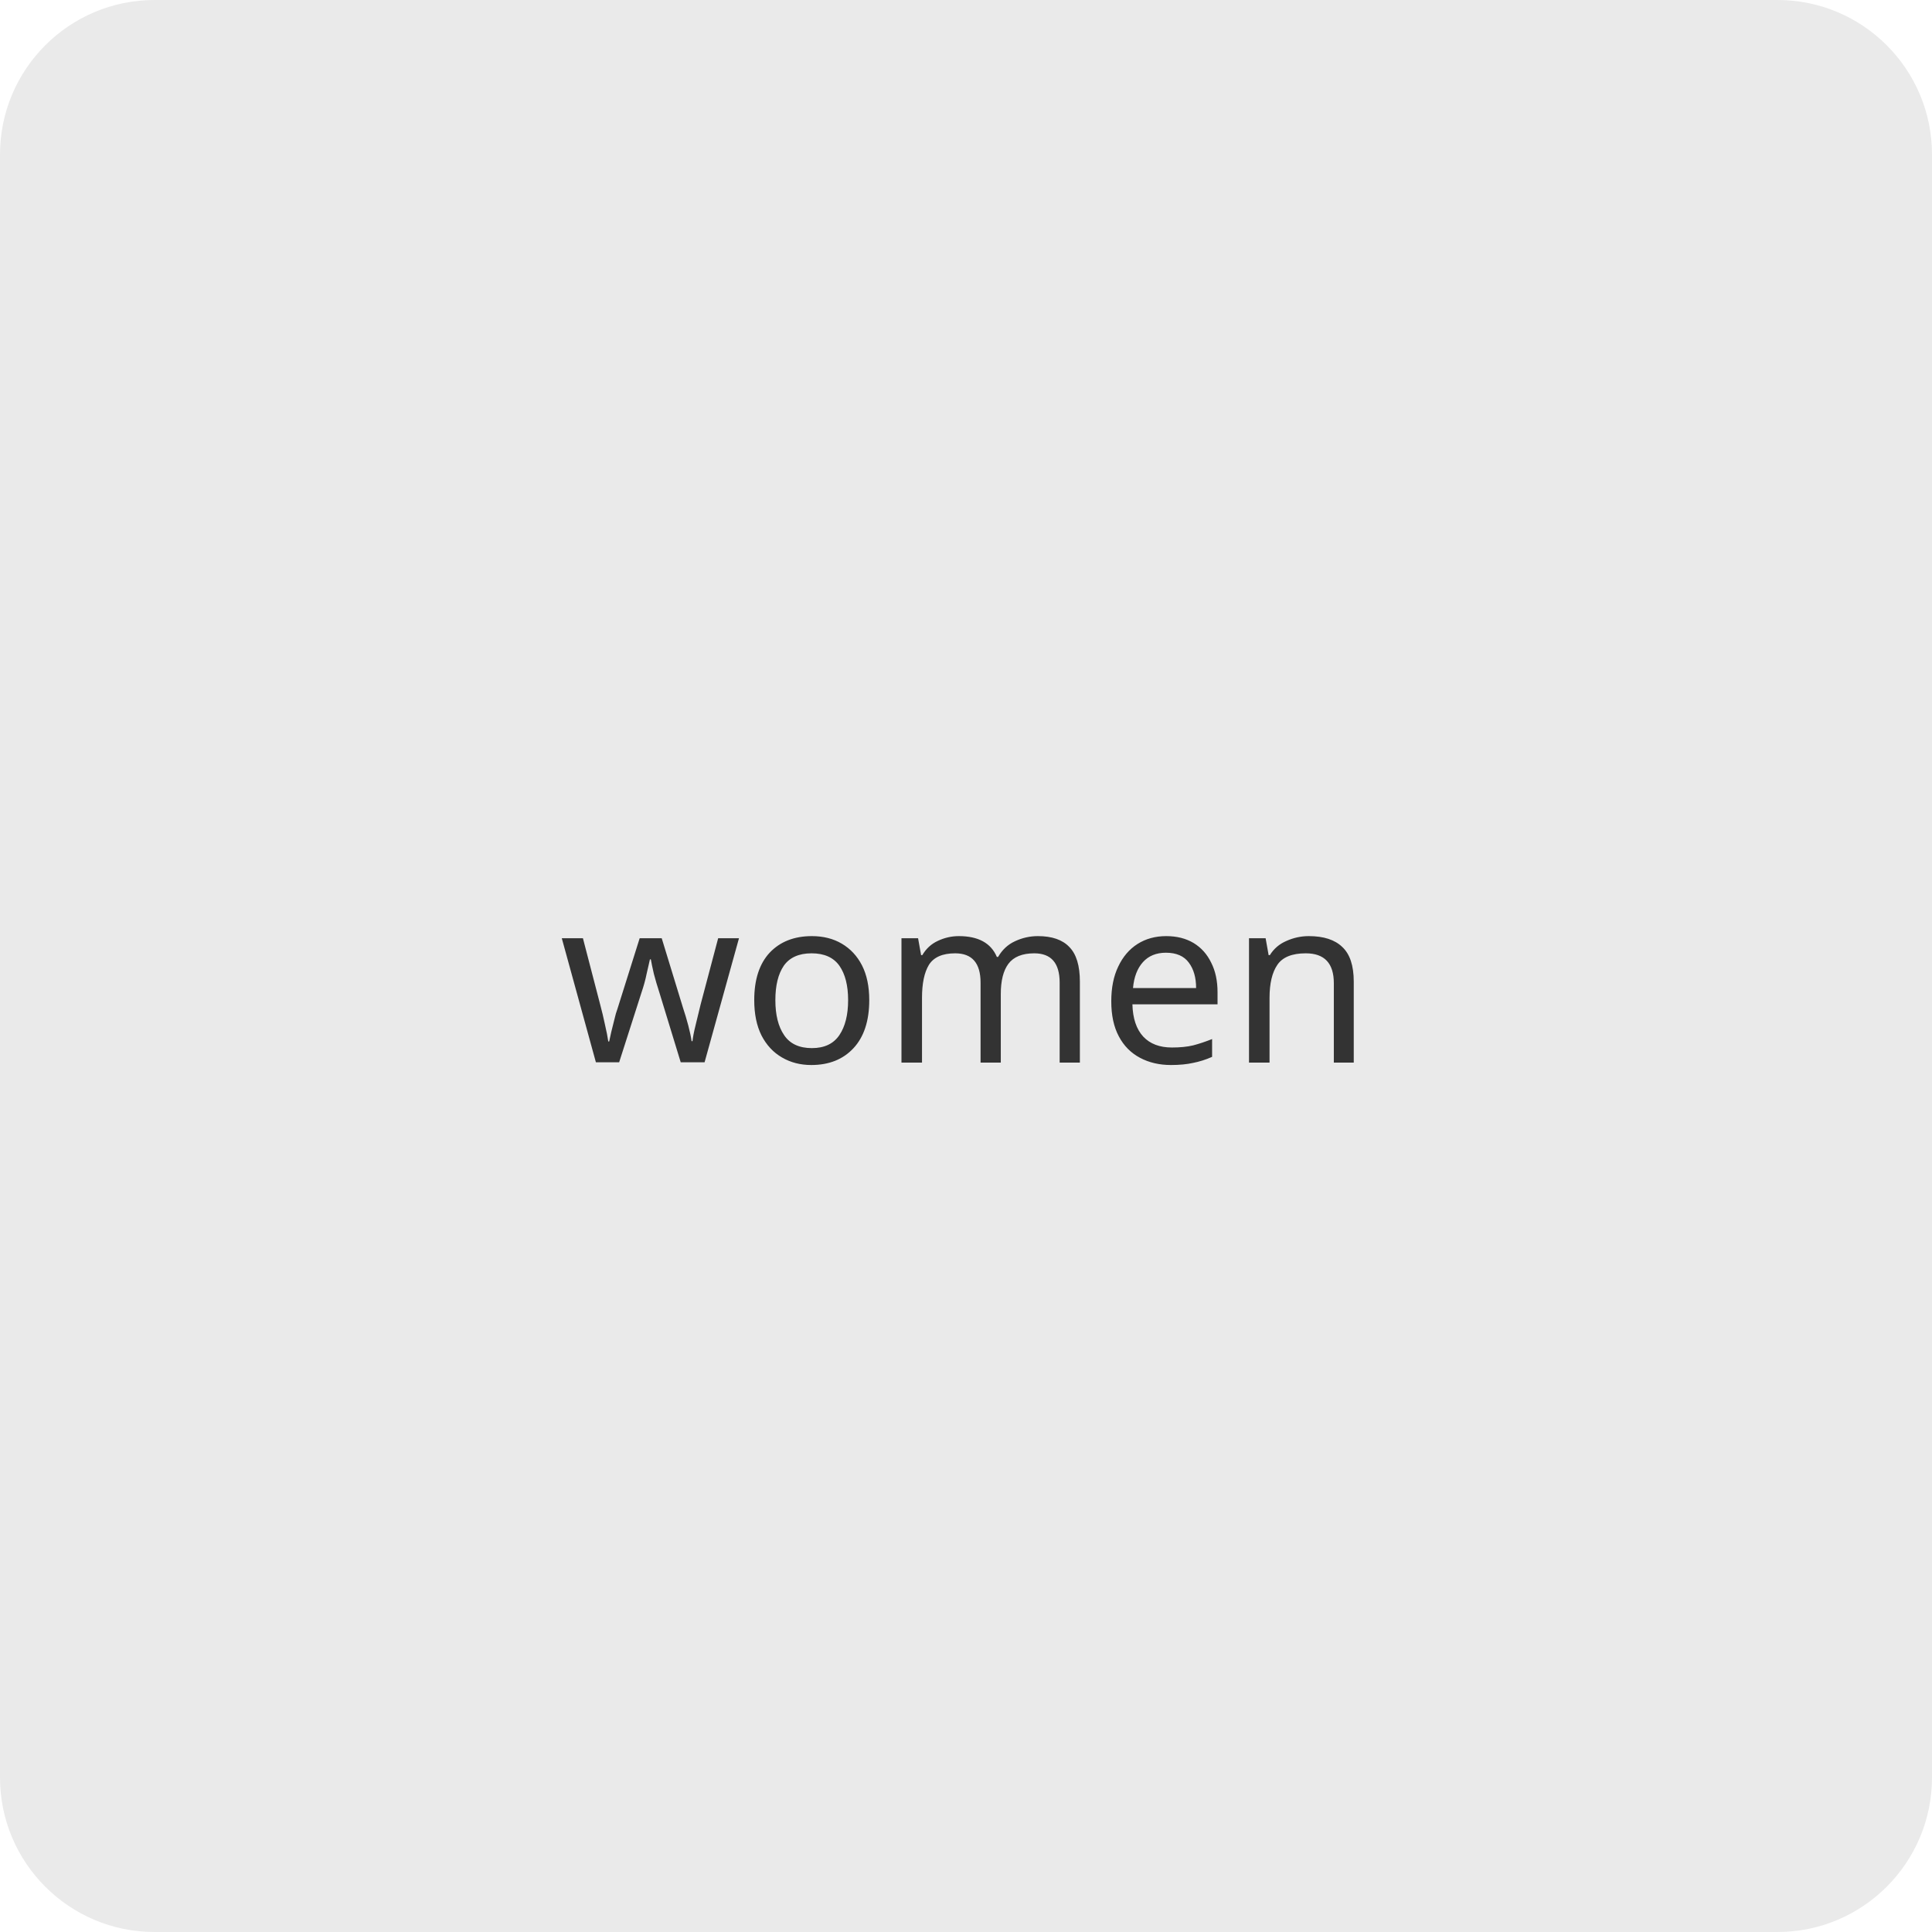
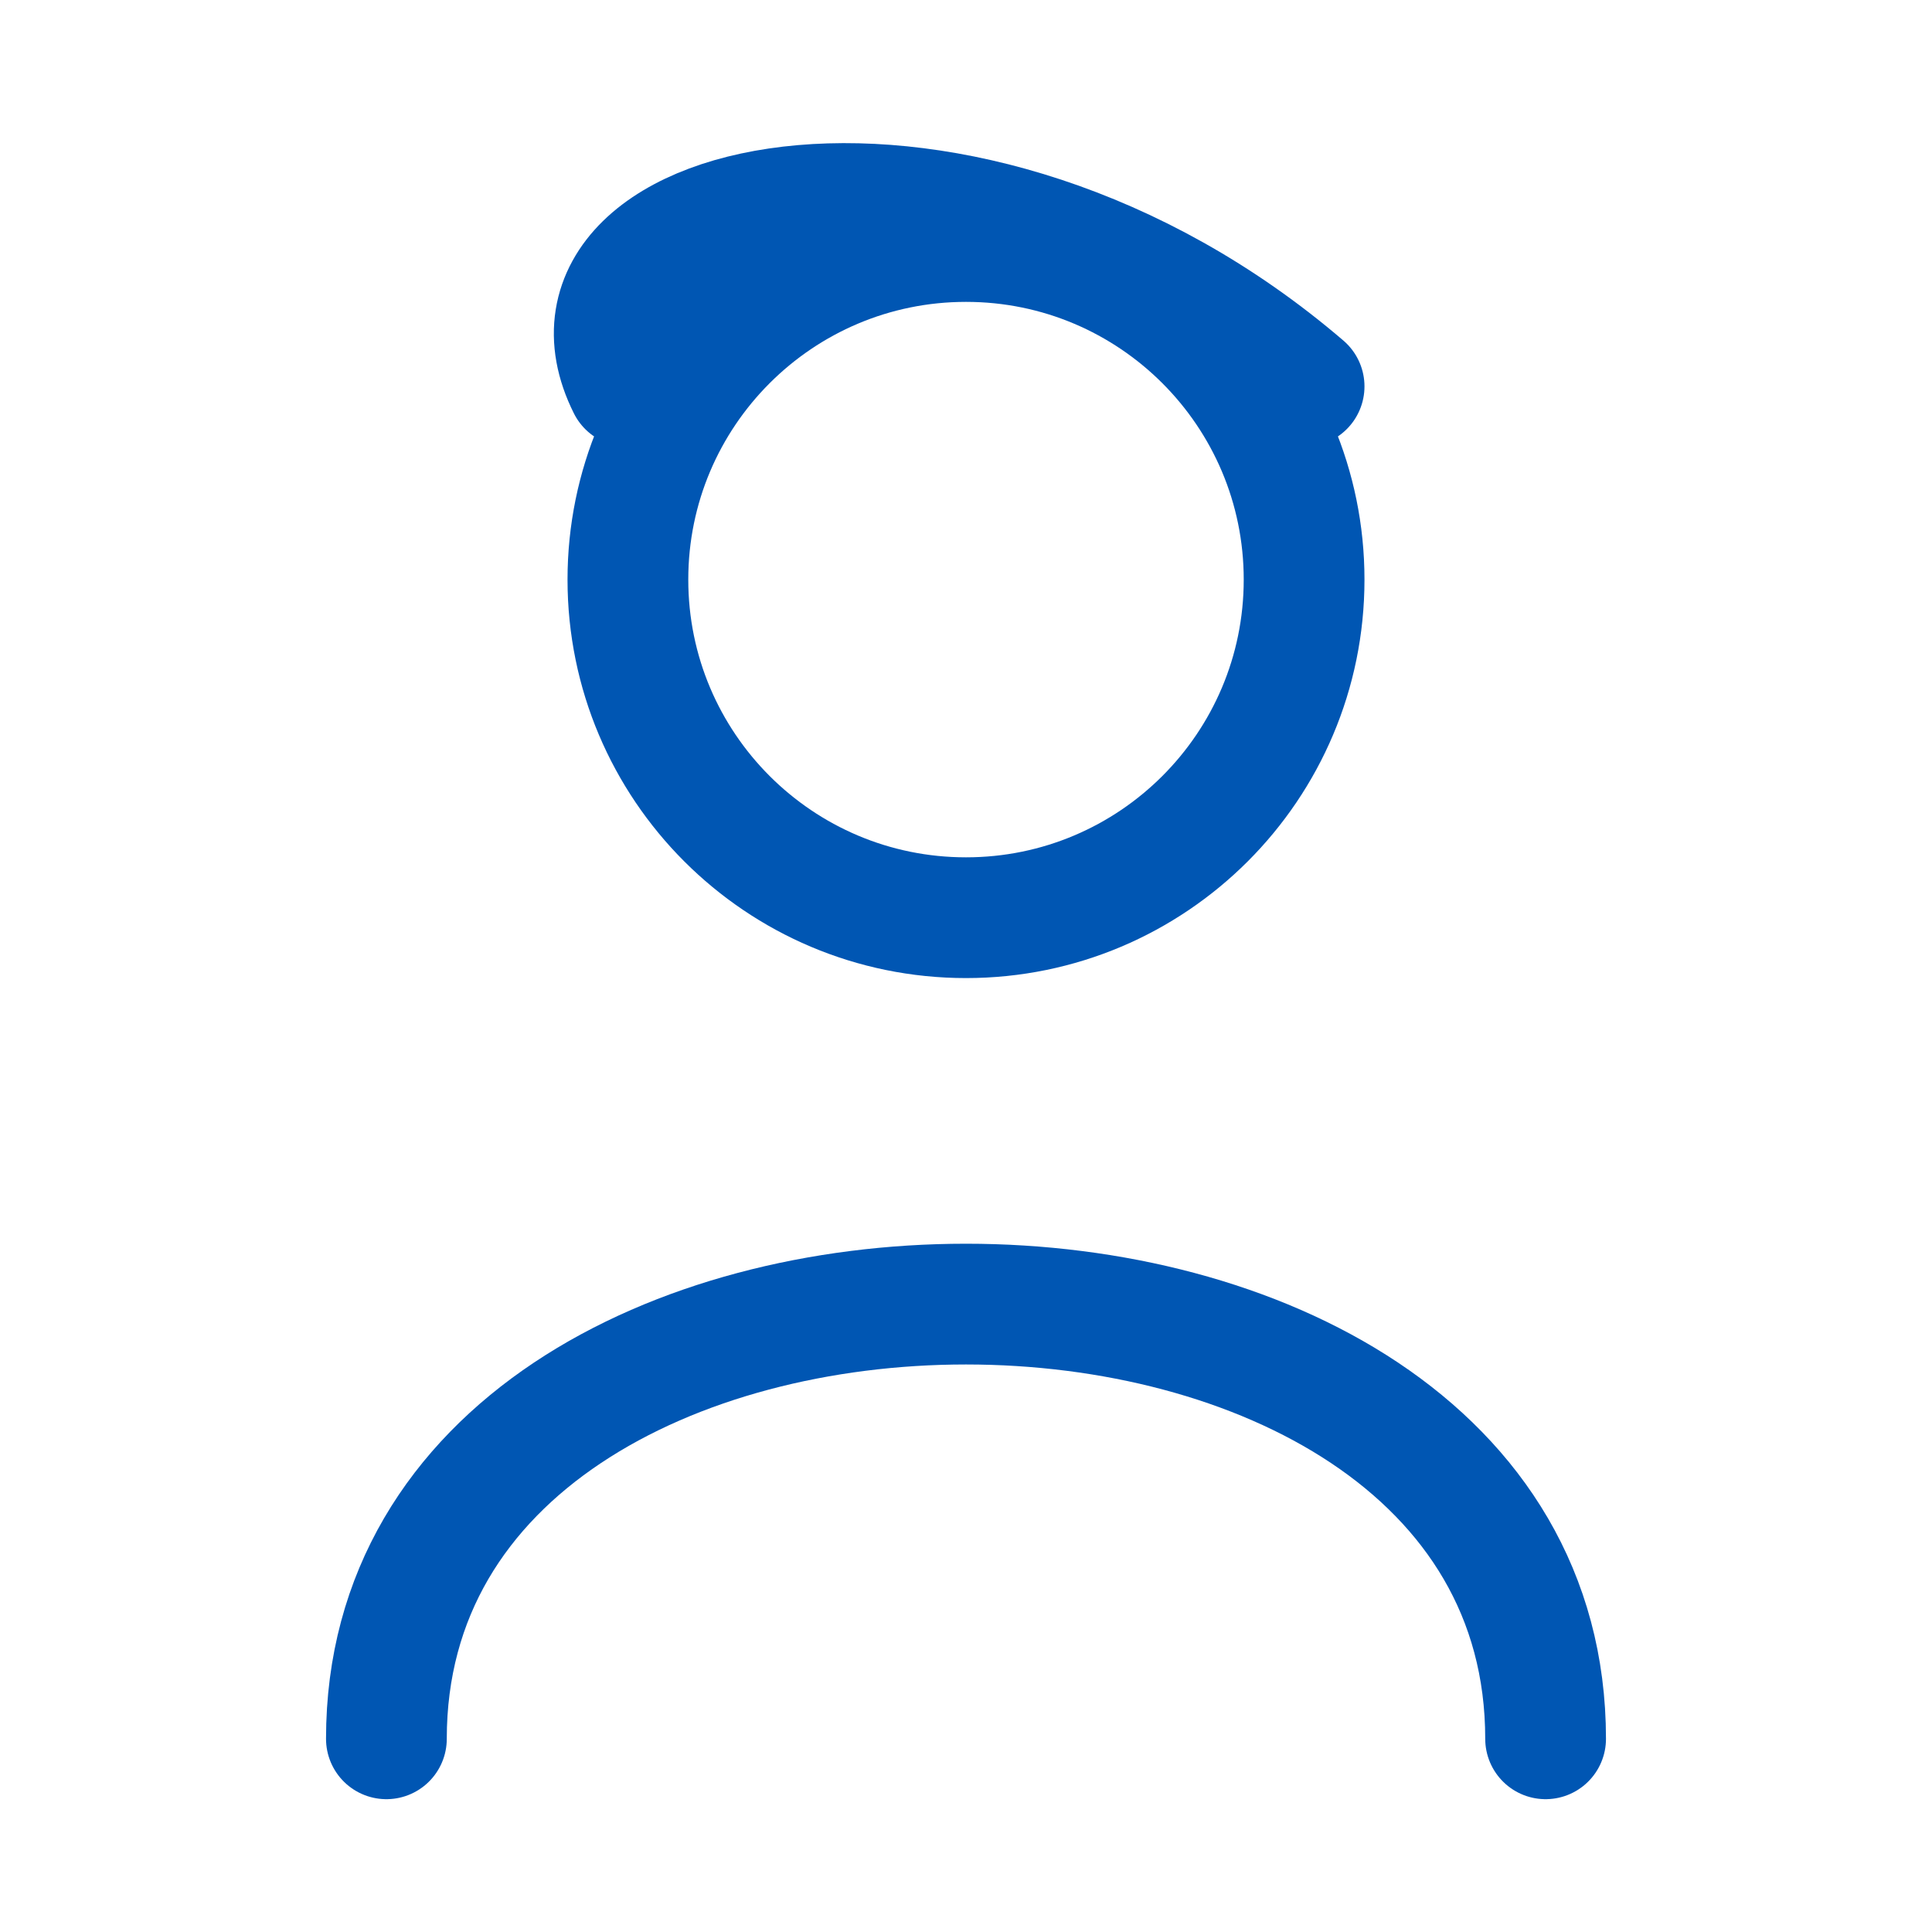
- <svg xmlns="http://www.w3.org/2000/svg" viewBox="0 0 100 100">
-   <rect width="100" height="100" fill="#EAEAEA" rx="8" />
-   <text x="50" y="55" font-size="12" font-family="sans-serif" text-anchor="middle" fill="#333">women</text>
+ <svg xmlns="http://www.w3.org/2000/svg" viewBox="0 0 40 40" fill="none" stroke="#0056B3" stroke-width="2.5" stroke-linecap="round" stroke-linejoin="round">
+   <circle cx="20" cy="12" r="7" />
+   <path d="M8 36 C8 24 32 24 32 36" />
+   <path d="M13 8 C11 4 20 2 27 8" />
</svg>
